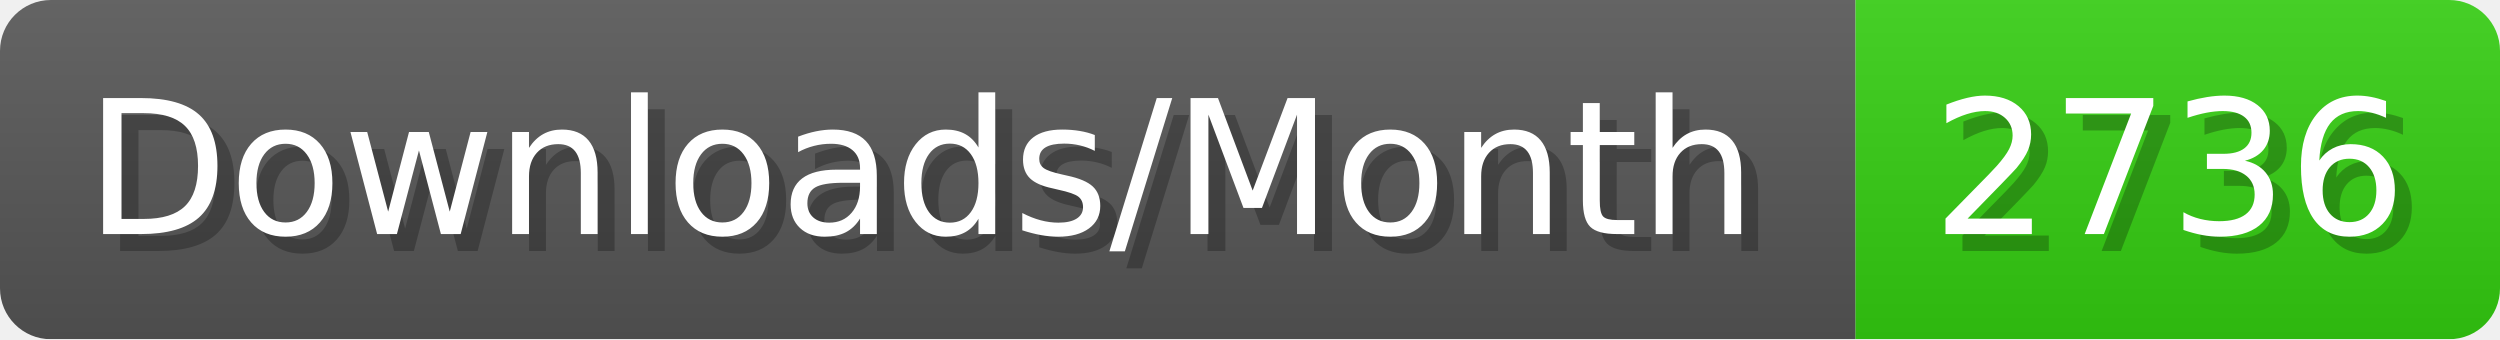
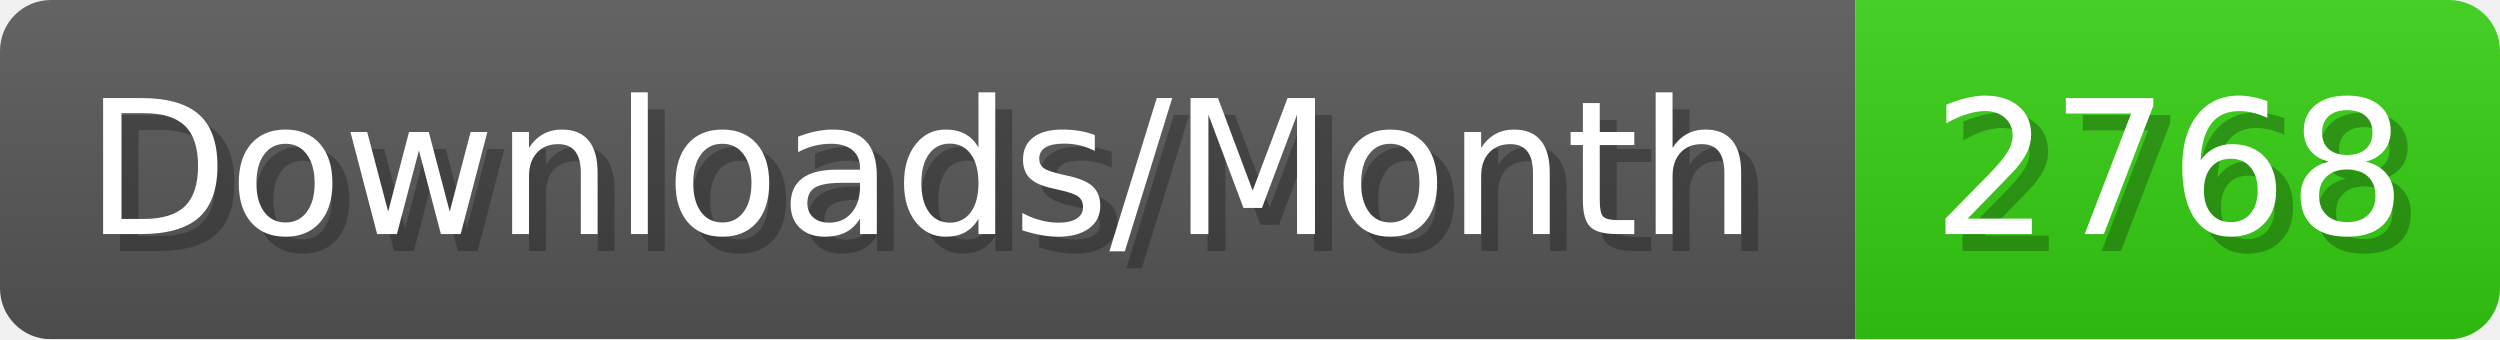
- <svg xmlns="http://www.w3.org/2000/svg" width="147.4" height="20" viewBox="0 0 1474 200" role="img" aria-label="Downloads/Month: 2736">
+ <svg xmlns="http://www.w3.org/2000/svg" width="147.4" height="20" viewBox="0 0 1474 200" role="img" aria-label="Downloads/Month: 2768">
  <linearGradient id="YlXUI" x2="0" y2="100%">
    <stop offset="0" stop-opacity=".1" stop-color="#EEE" />
    <stop offset="1" stop-opacity=".1" />
  </linearGradient>
  <mask id="JHhop">
    <rect width="1474" height="200" rx="30" fill="#FFF" />
  </mask>
  <g mask="url(#JHhop)">
    <rect width="1094" height="200" fill="#555" />
    <rect width="380" height="200" fill="#3C1" x="1094" />
    <rect width="1474" height="200" fill="url(#YlXUI)" />
  </g>
  <g aria-hidden="true" fill="#fff" text-anchor="start" font-family="Verdana,DejaVu Sans,sans-serif" font-size="110">
    <text x="60" y="148" textLength="994" fill="#000" opacity="0.25">Downloads/Month</text>
    <text x="50" y="138" textLength="994">Downloads/Month</text>
-     <text x="1149" y="148" textLength="280" fill="#000" opacity="0.25">2736</text>
-     <text x="1139" y="138" textLength="280">2736</text>
+     <text x="1149" y="148" textLength="280" fill="#000" opacity="0.25">2768</text>
+     <text x="1139" y="138" textLength="280">2768</text>
  </g>
</svg>
